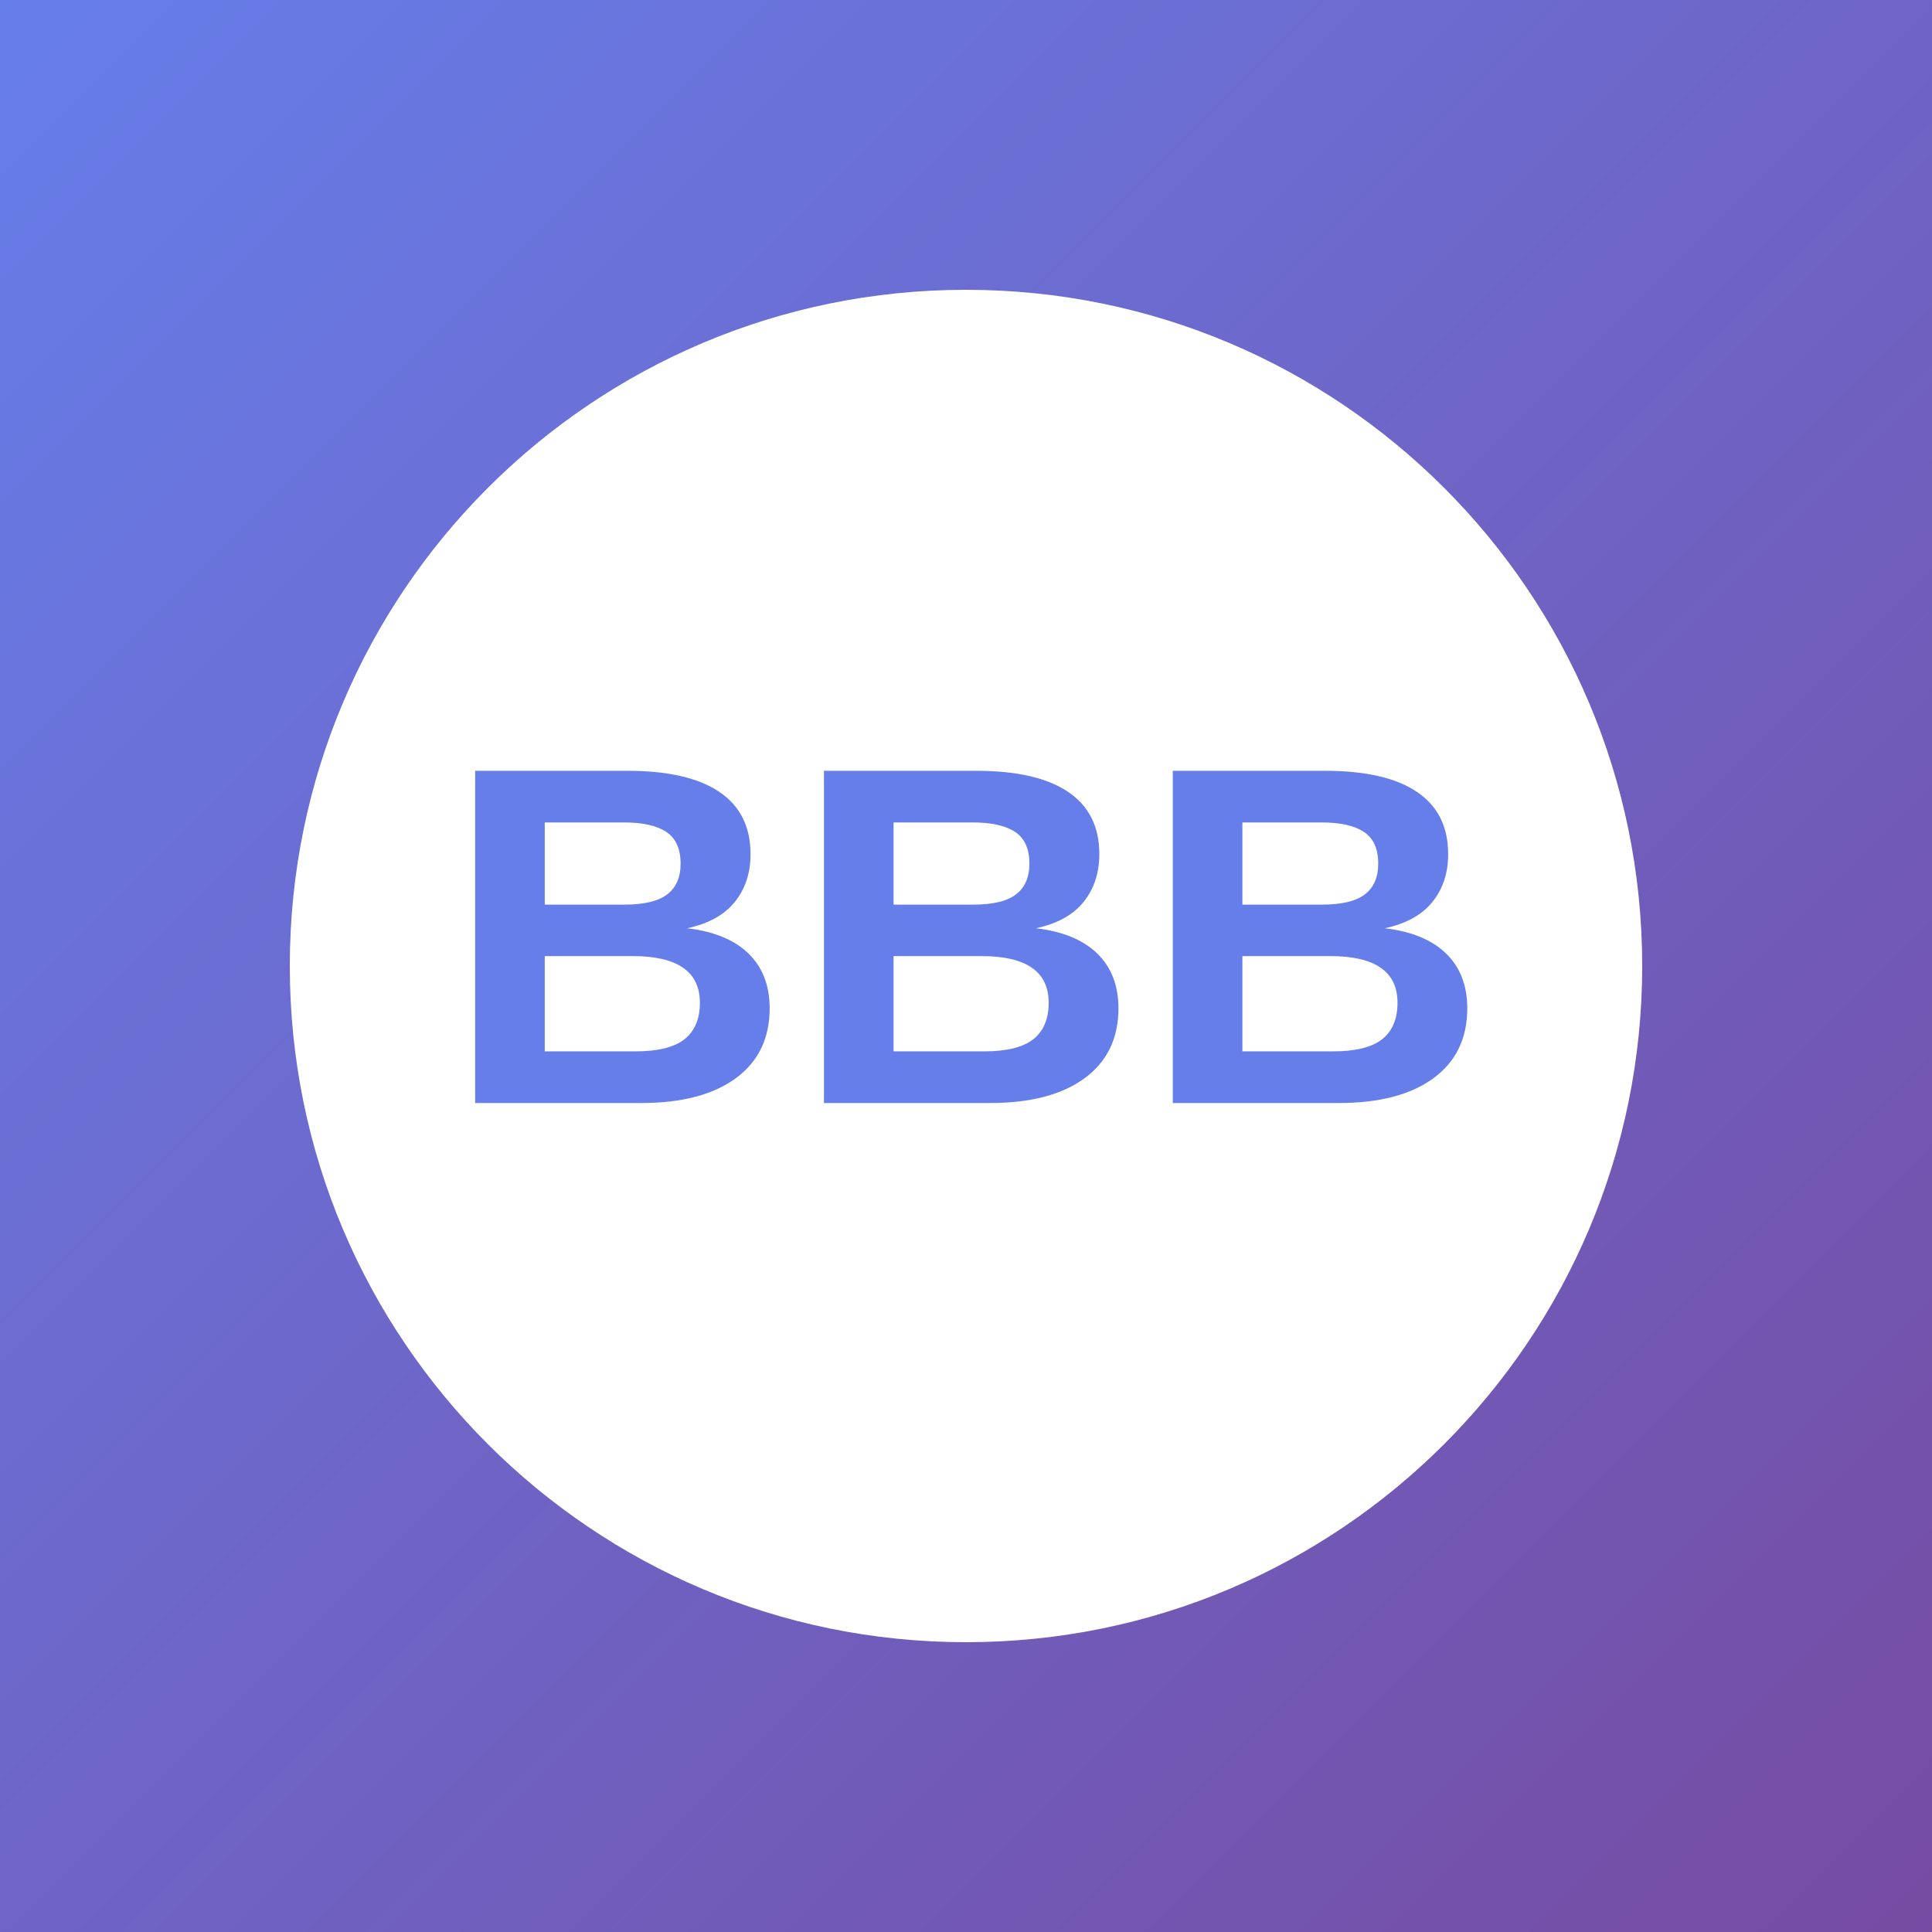
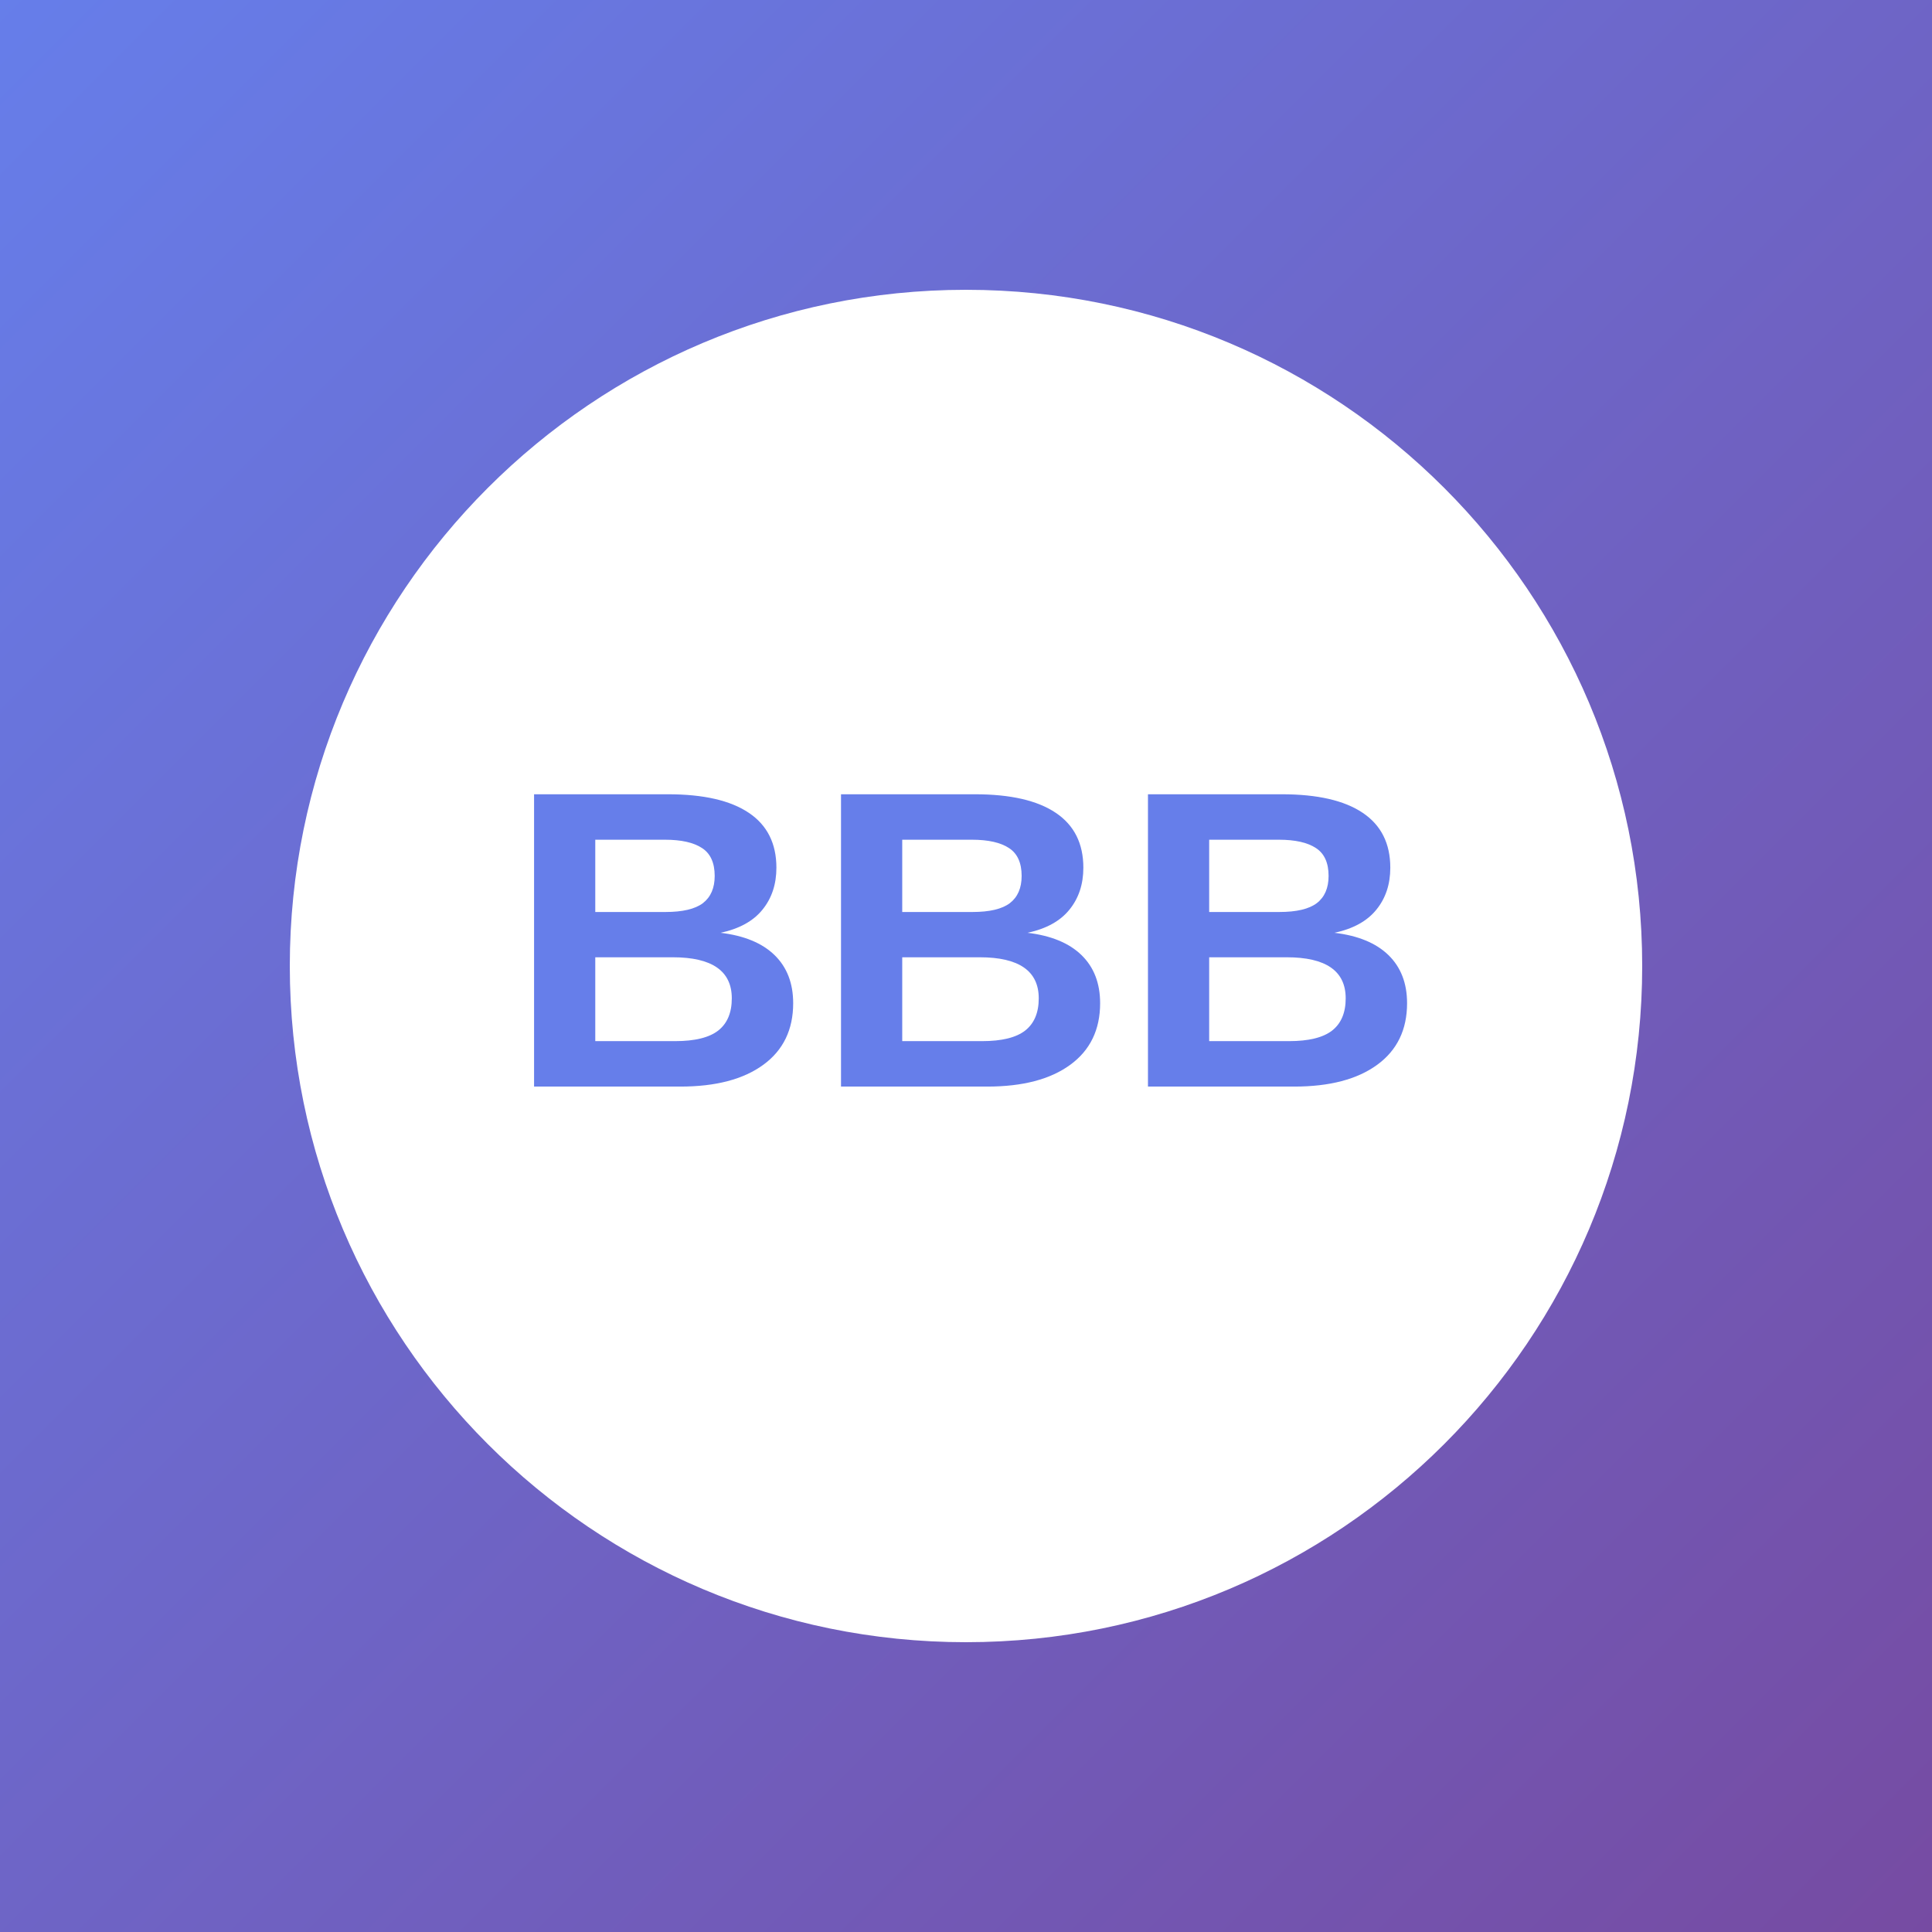
- <svg xmlns="http://www.w3.org/2000/svg" width="180" height="180" viewBox="0 0 180 180">
+ <svg xmlns="http://www.w3.org/2000/svg" width="180" height="180">
  <defs>
-     <linearGradient id="grad" x1="0%" y1="0%" x2="100%" y2="100%">
-       <stop offset="0%" style="stop-color:#667eea;stop-opacity:1" />
-       <stop offset="100%" style="stop-color:#764ba2;stop-opacity:1" />
+     <linearGradient id="bg" x1="0%" y1="0%" x2="100%" y2="100%">
+       <stop offset="0%" style="stop-color:#667eea" />
+       <stop offset="100%" style="stop-color:#764ba2" />
    </linearGradient>
  </defs>
-   <rect width="180" height="180" fill="url(#grad)" />
+   <rect width="180" height="180" fill="url(#bg)" />
  <circle cx="90" cy="90" r="63" fill="white" />
-   <text x="90" y="90" font-family="Arial, sans-serif" font-size="45" font-weight="bold" fill="#667eea" text-anchor="middle" dominant-baseline="middle">BBB</text>
+   <text x="90" y="90" font-family="Arial,sans-serif" font-size="39.6" font-weight="bold" fill="#667eea" text-anchor="middle" dominant-baseline="middle">BBB</text>
</svg>
